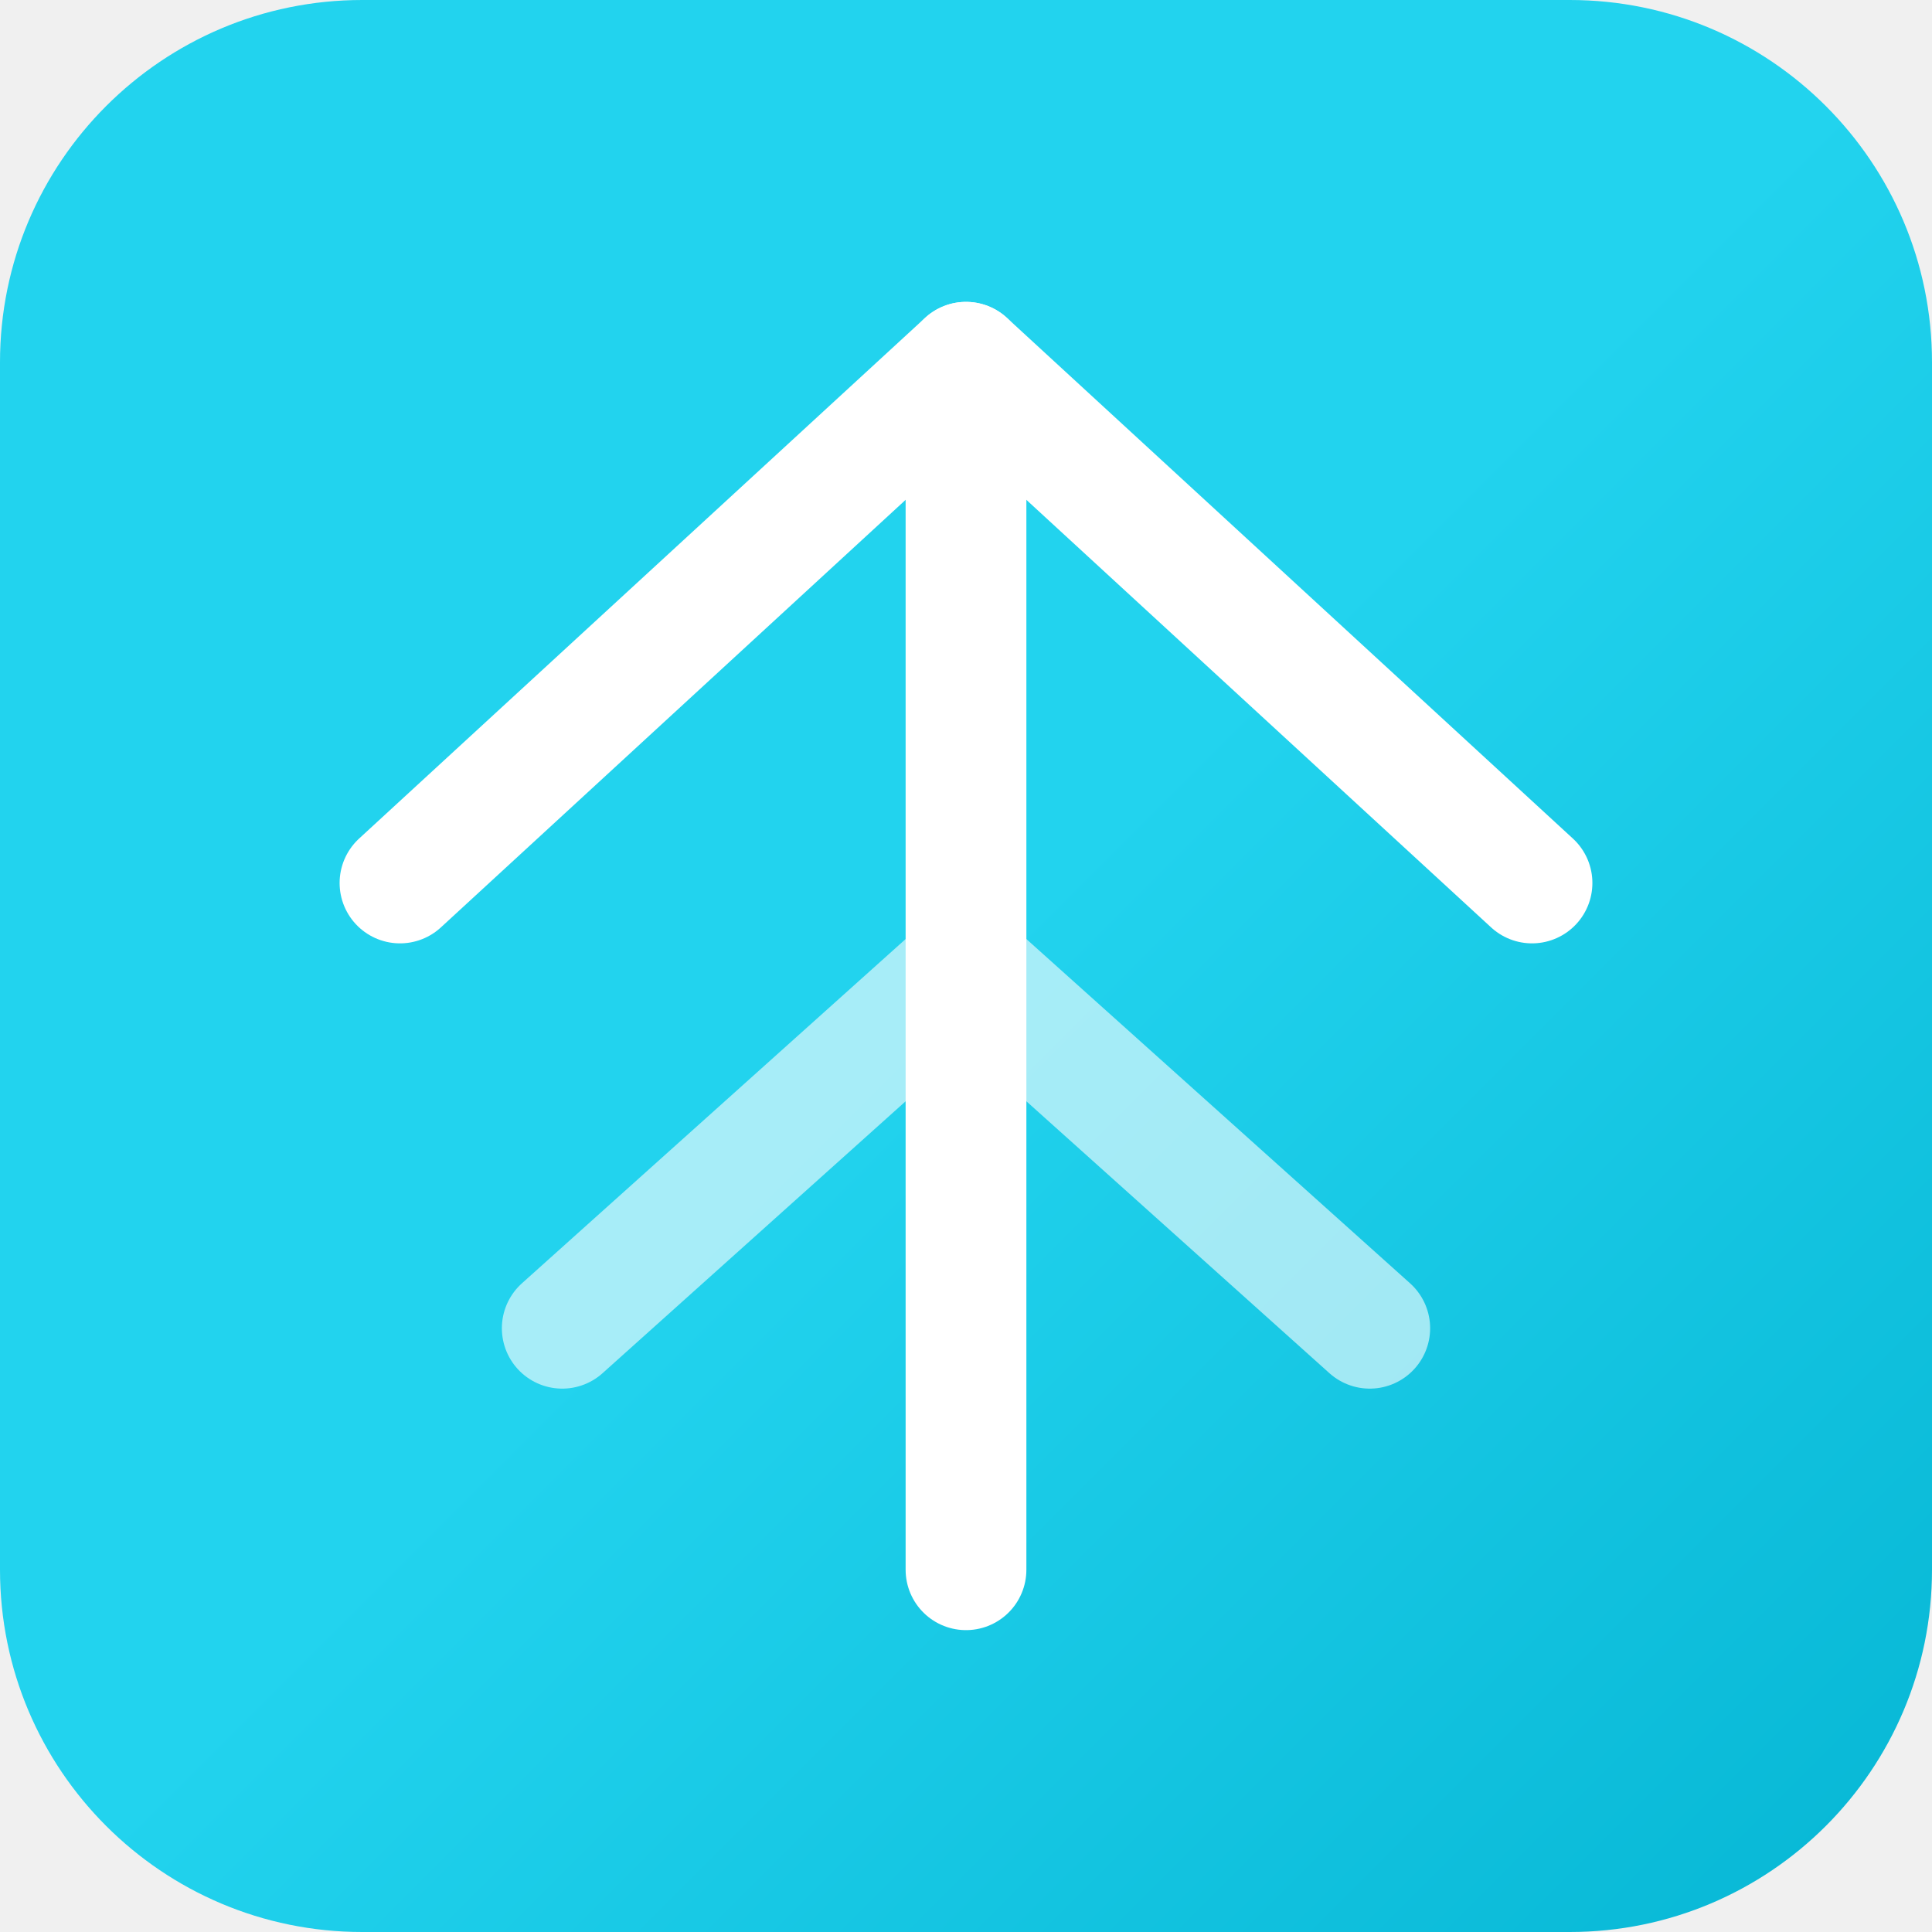
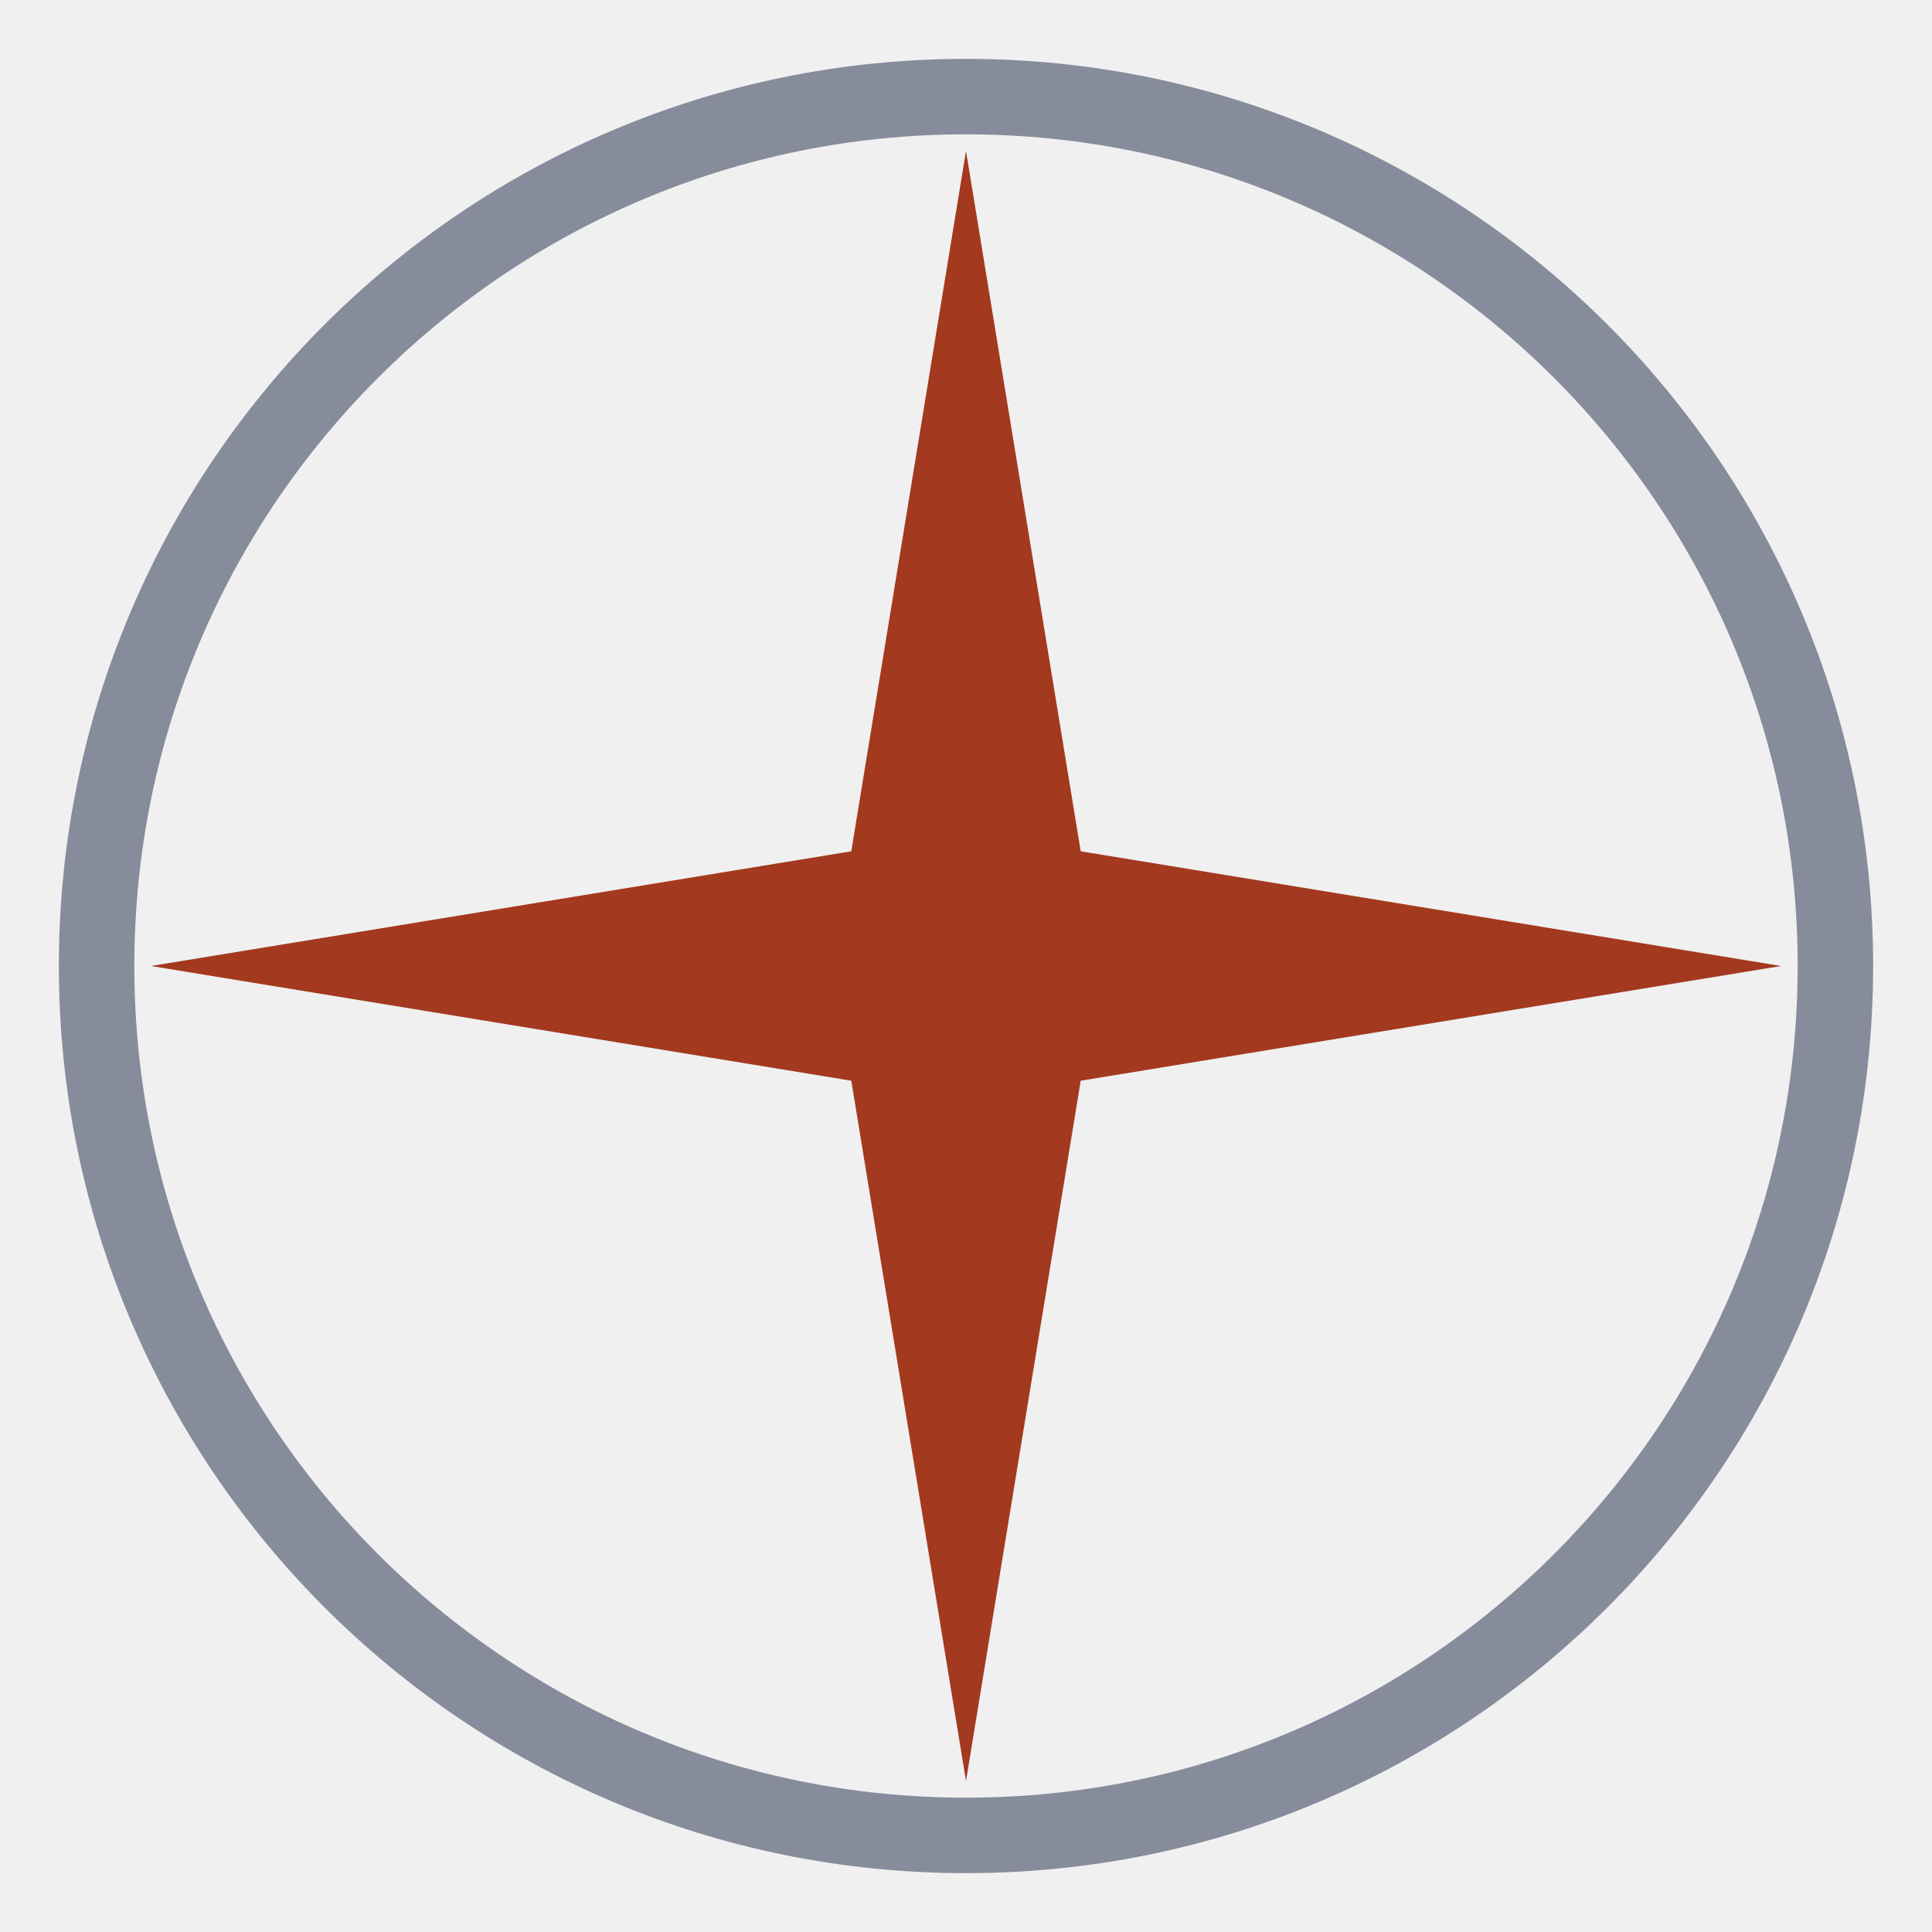
- <svg xmlns="http://www.w3.org/2000/svg" width="512" height="512" viewBox="0 0 512 512" fill="none">
-   <defs>
-     <linearGradient id="bg-gradient" x1="0%" y1="0%" x2="100%" y2="100%">
-       <stop offset="0%" style="stop-color:#22d3ee" />
-       <stop offset="50%" style="stop-color:#22d3ee" />
-       <stop offset="100%" style="stop-color:#06b6d4" />
-     </linearGradient>
-   </defs>
-   <rect width="512" height="512" rx="96" fill="url(#bg-gradient)" />
-   <g stroke="white" stroke-width="32" stroke-linecap="round" stroke-linejoin="round" fill="none">
-     <path d="M256 96L256 416" />
-     <path d="M106 234L256 96L406 234" />
-     <path d="M149 352L256 256L363 352" stroke-opacity="0.6" />
-   </g>
+ <svg xmlns="http://www.w3.org/2000/svg" viewBox="0 0 32 32" width="32" height="32">
+   <style>
+     .star { fill: #a3391f; } .orbit { fill: none; stroke: #1c2947; stroke-opacity: .5; stroke-width: 1.25; }
+     @media (prefers-color-scheme: dark) { .star { fill: #e9c47e; } .orbit { stroke: #ece6d6; stroke-opacity: .55; } }
+   </style>
+   <circle class="orbit" cx="16" cy="16" r="14.4" />
+   <path class="star" d="M16 2.5l1.9 11.6L29.5 16l-11.6 1.9L16 29.5l-1.9-11.6L2.5 16l11.6-1.9z" />
</svg>
